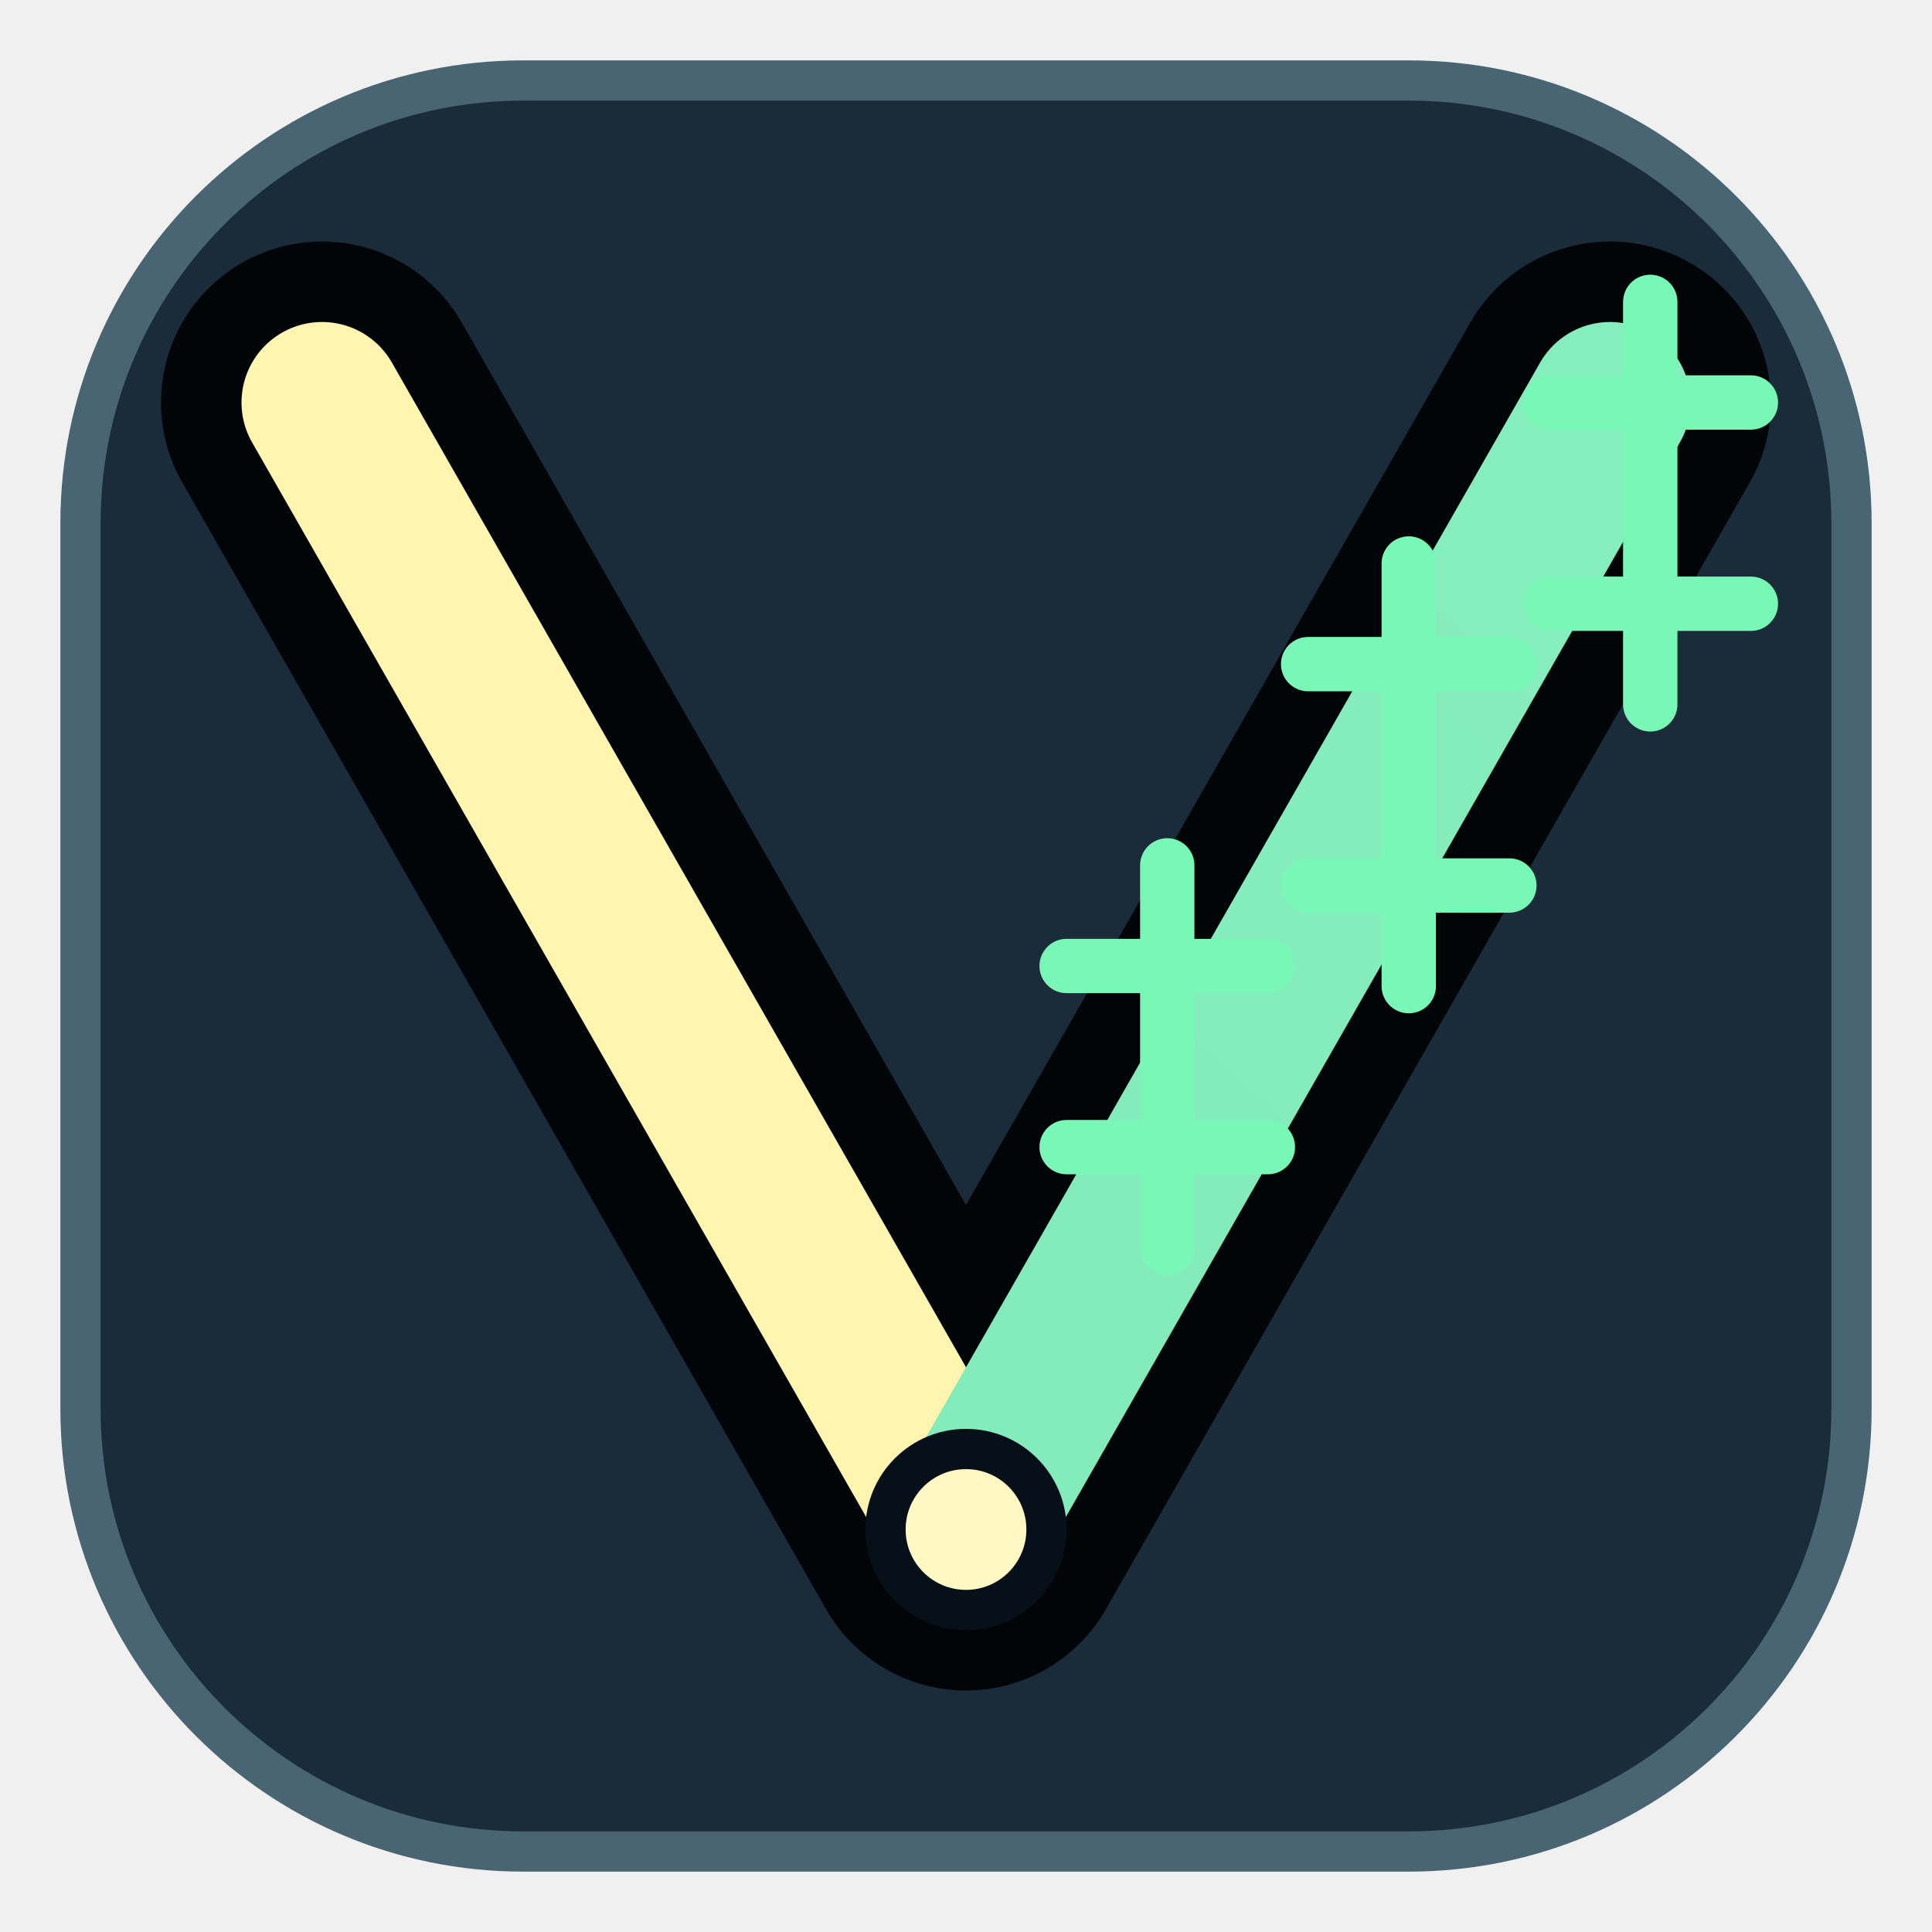
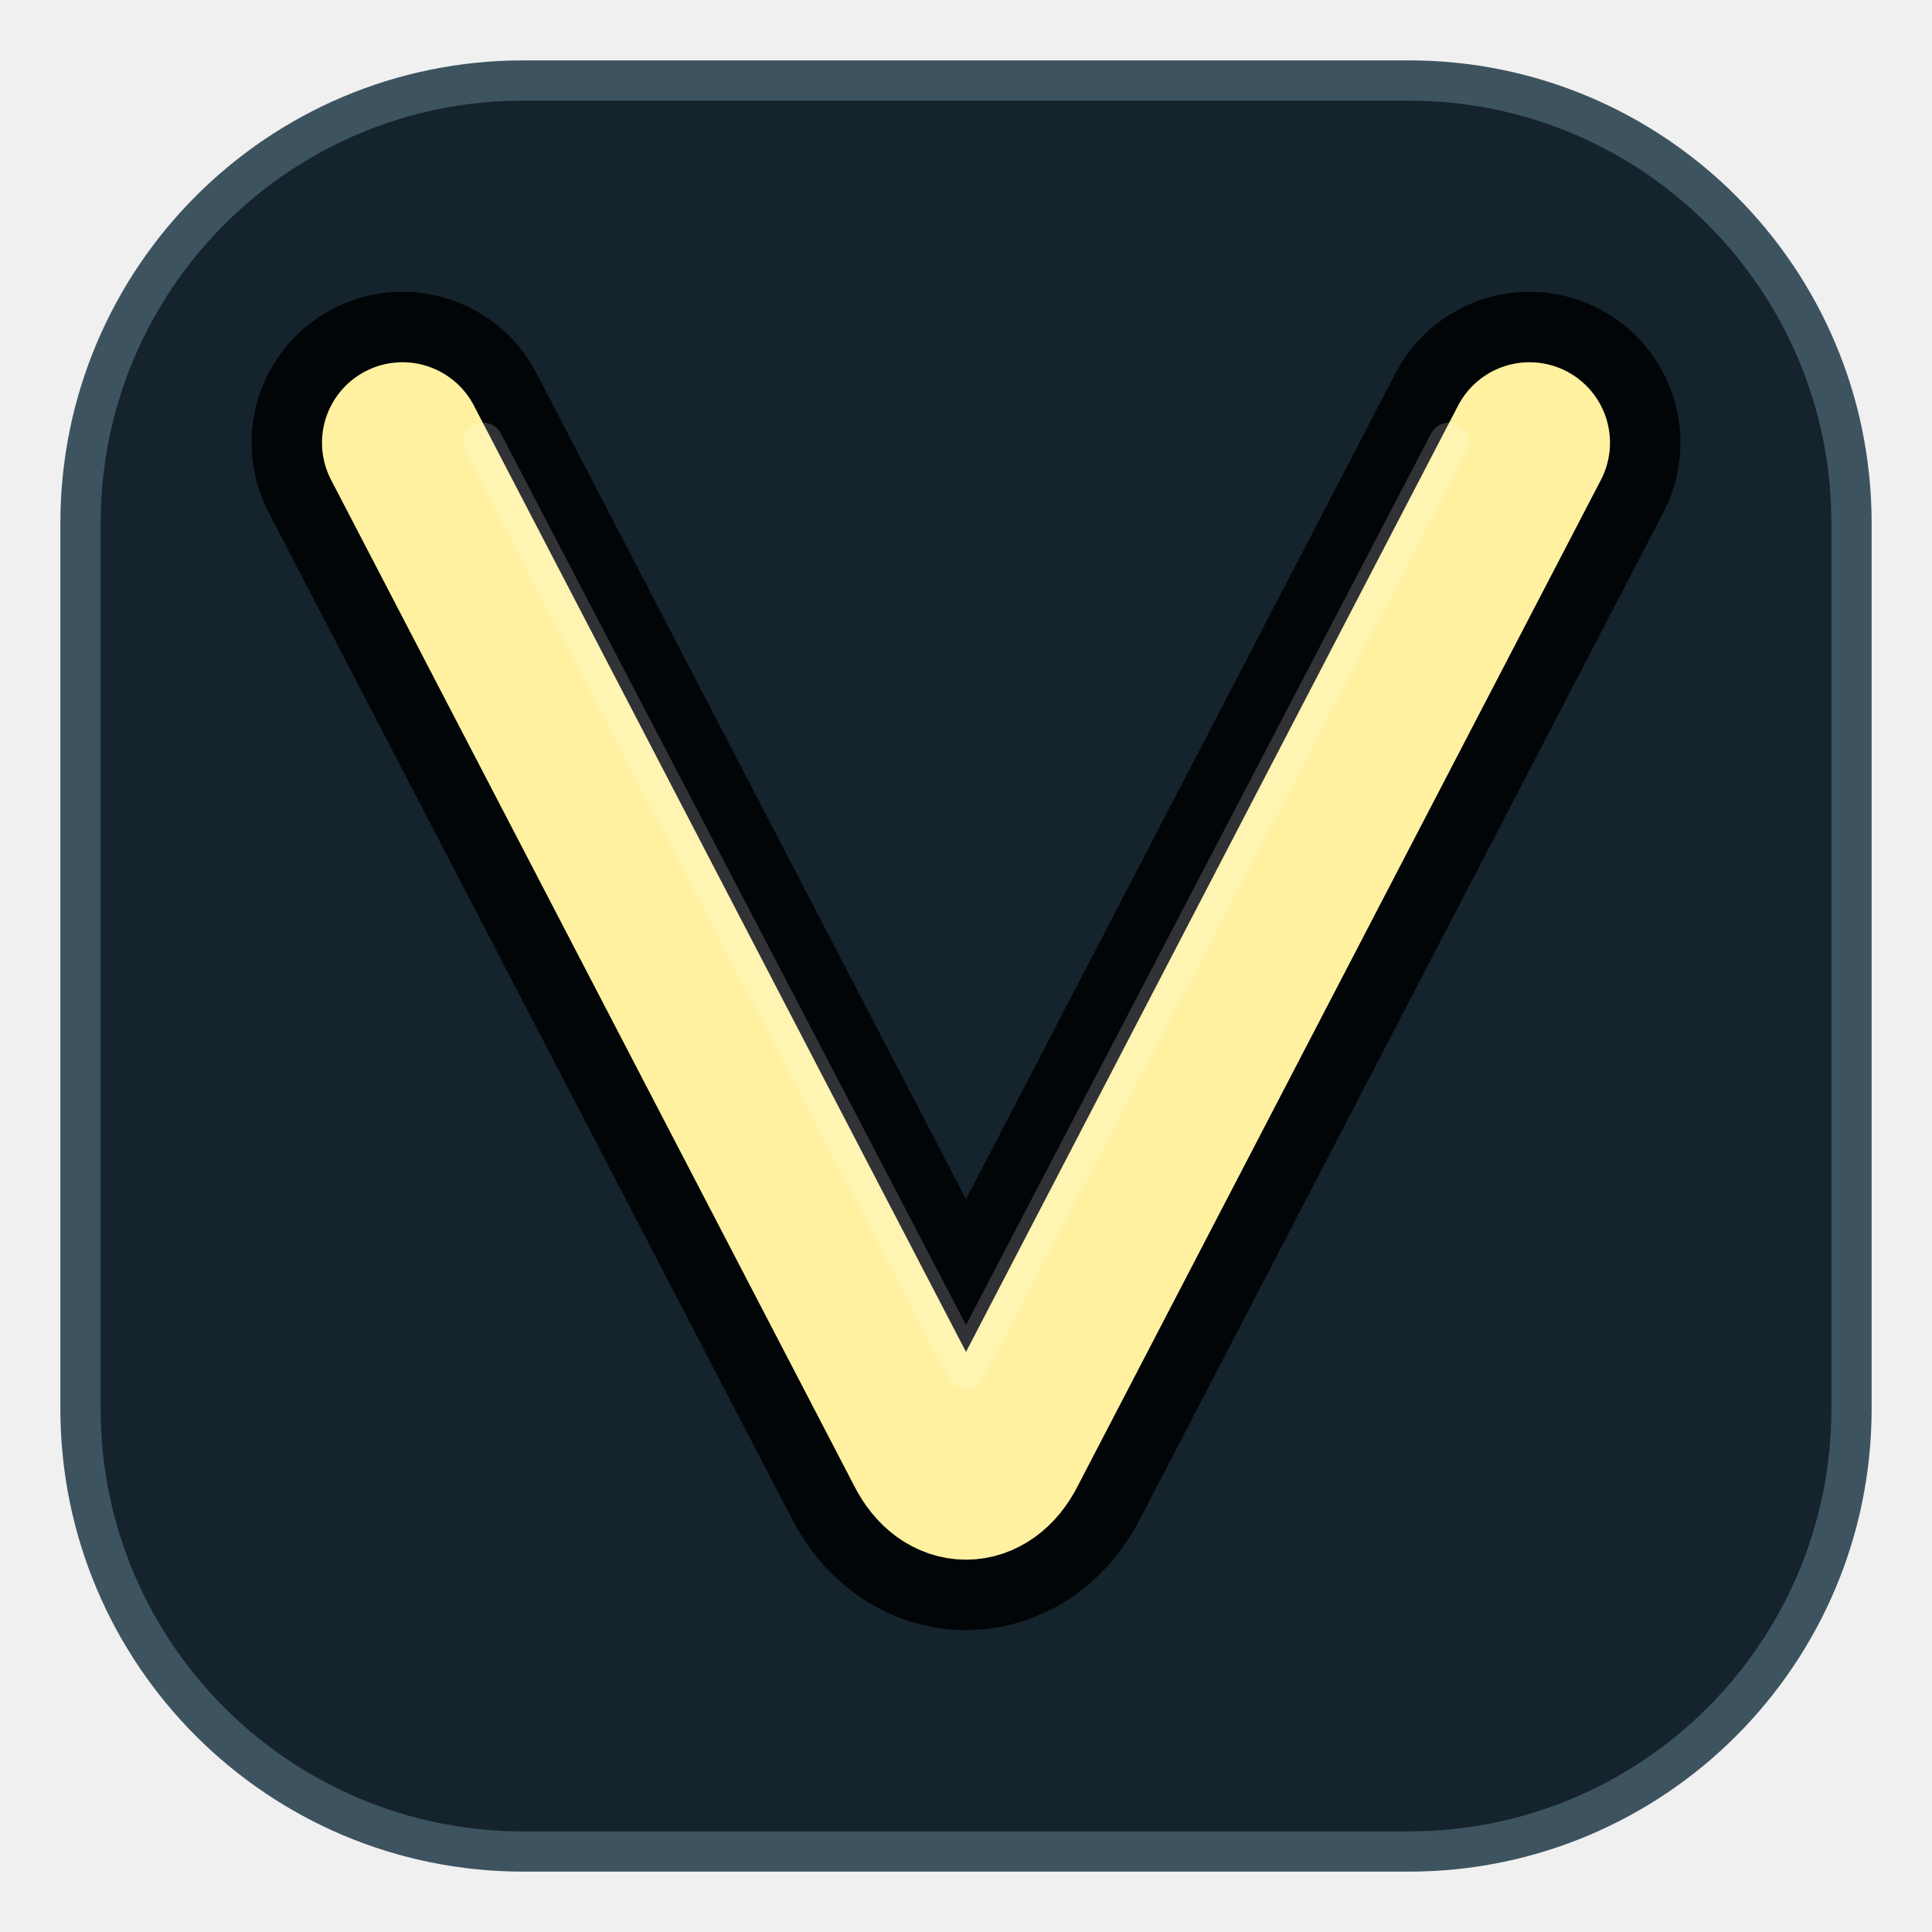
<svg xmlns="http://www.w3.org/2000/svg" width="96" height="96" viewBox="0 0 96 96" fill="none" role="img" aria-labelledby="title desc">
  <defs>
    <linearGradient id="bg" x1="8" y1="8" x2="88" y2="88">
-       <stop stop-color="#1A2B39" />
-       <stop offset="1" stop-color="#070B10" />
+       <stop stop-color="#15232D" />
+       <stop offset="1" stop-color="#080C11" />
    </linearGradient>
-     <linearGradient id="gold" x1="18" y1="18" x2="48" y2="76">
-       <stop stop-color="#FFF4B0" />
-       <stop offset="1" stop-color="#D99612" />
-     </linearGradient>
-     <linearGradient id="green" x1="48" y1="76" x2="80" y2="18">
-       <stop stop-color="#25C982" />
-       <stop offset="1" stop-color="#B8FFDA" />
+     <linearGradient id="v" x1="22" y1="20" x2="74" y2="76">
+       <stop stop-color="#FFF1A0" />
+       <stop offset=".52" stop-color="#F5CD52" />
+       <stop offset="1" stop-color="#35D38D" />
    </linearGradient>
  </defs>
-   <rect x="4" y="4" width="88" height="88" rx="22" fill="url(#bg)" stroke="#496473" stroke-width="2" />
-   <path d="M16 20L48 76L80 20" stroke="#020508" stroke-width="16" stroke-linecap="round" stroke-linejoin="round" />
-   <path d="M16 20L48 76" stroke="url(#gold)" stroke-width="8" stroke-linecap="round" />
-   <path d="M48 76L80 20" stroke="url(#green)" stroke-width="8" stroke-linecap="round" />
-   <g stroke="#78F7B6" stroke-width="2.7" stroke-linecap="round">
-     <path d="M58 43V62" />
-     <path d="M53 48H63M53 57H63" />
-     <path d="M70 28V49" />
-     <path d="M65 33H75M65 44H75" />
-     <path d="M82 15V35" />
-     <path d="M77 20H87M77 30H87" />
-   </g>
-   <circle cx="48" cy="76" r="4" fill="#FFF7C4" stroke="#071018" stroke-width="2" />
+   <rect x="4" y="4" width="88" height="88" rx="22" fill="url(#bg)" stroke="#3D5360" stroke-width="2" />
+   <path d="M20 22L46 72C47 74 49 74 50 72L76 22" stroke="#020508" stroke-width="15" stroke-linecap="round" stroke-linejoin="round" />
+   <path d="M20 22L46 72C47 74 49 74 50 72L76 22" stroke="url(#v)" stroke-width="8" stroke-linecap="round" stroke-linejoin="round" />
+   <path d="M24 22L48 68L72 22" stroke="#FFFFFF" stroke-opacity=".18" stroke-width="2" stroke-linecap="round" stroke-linejoin="round" />
</svg>
